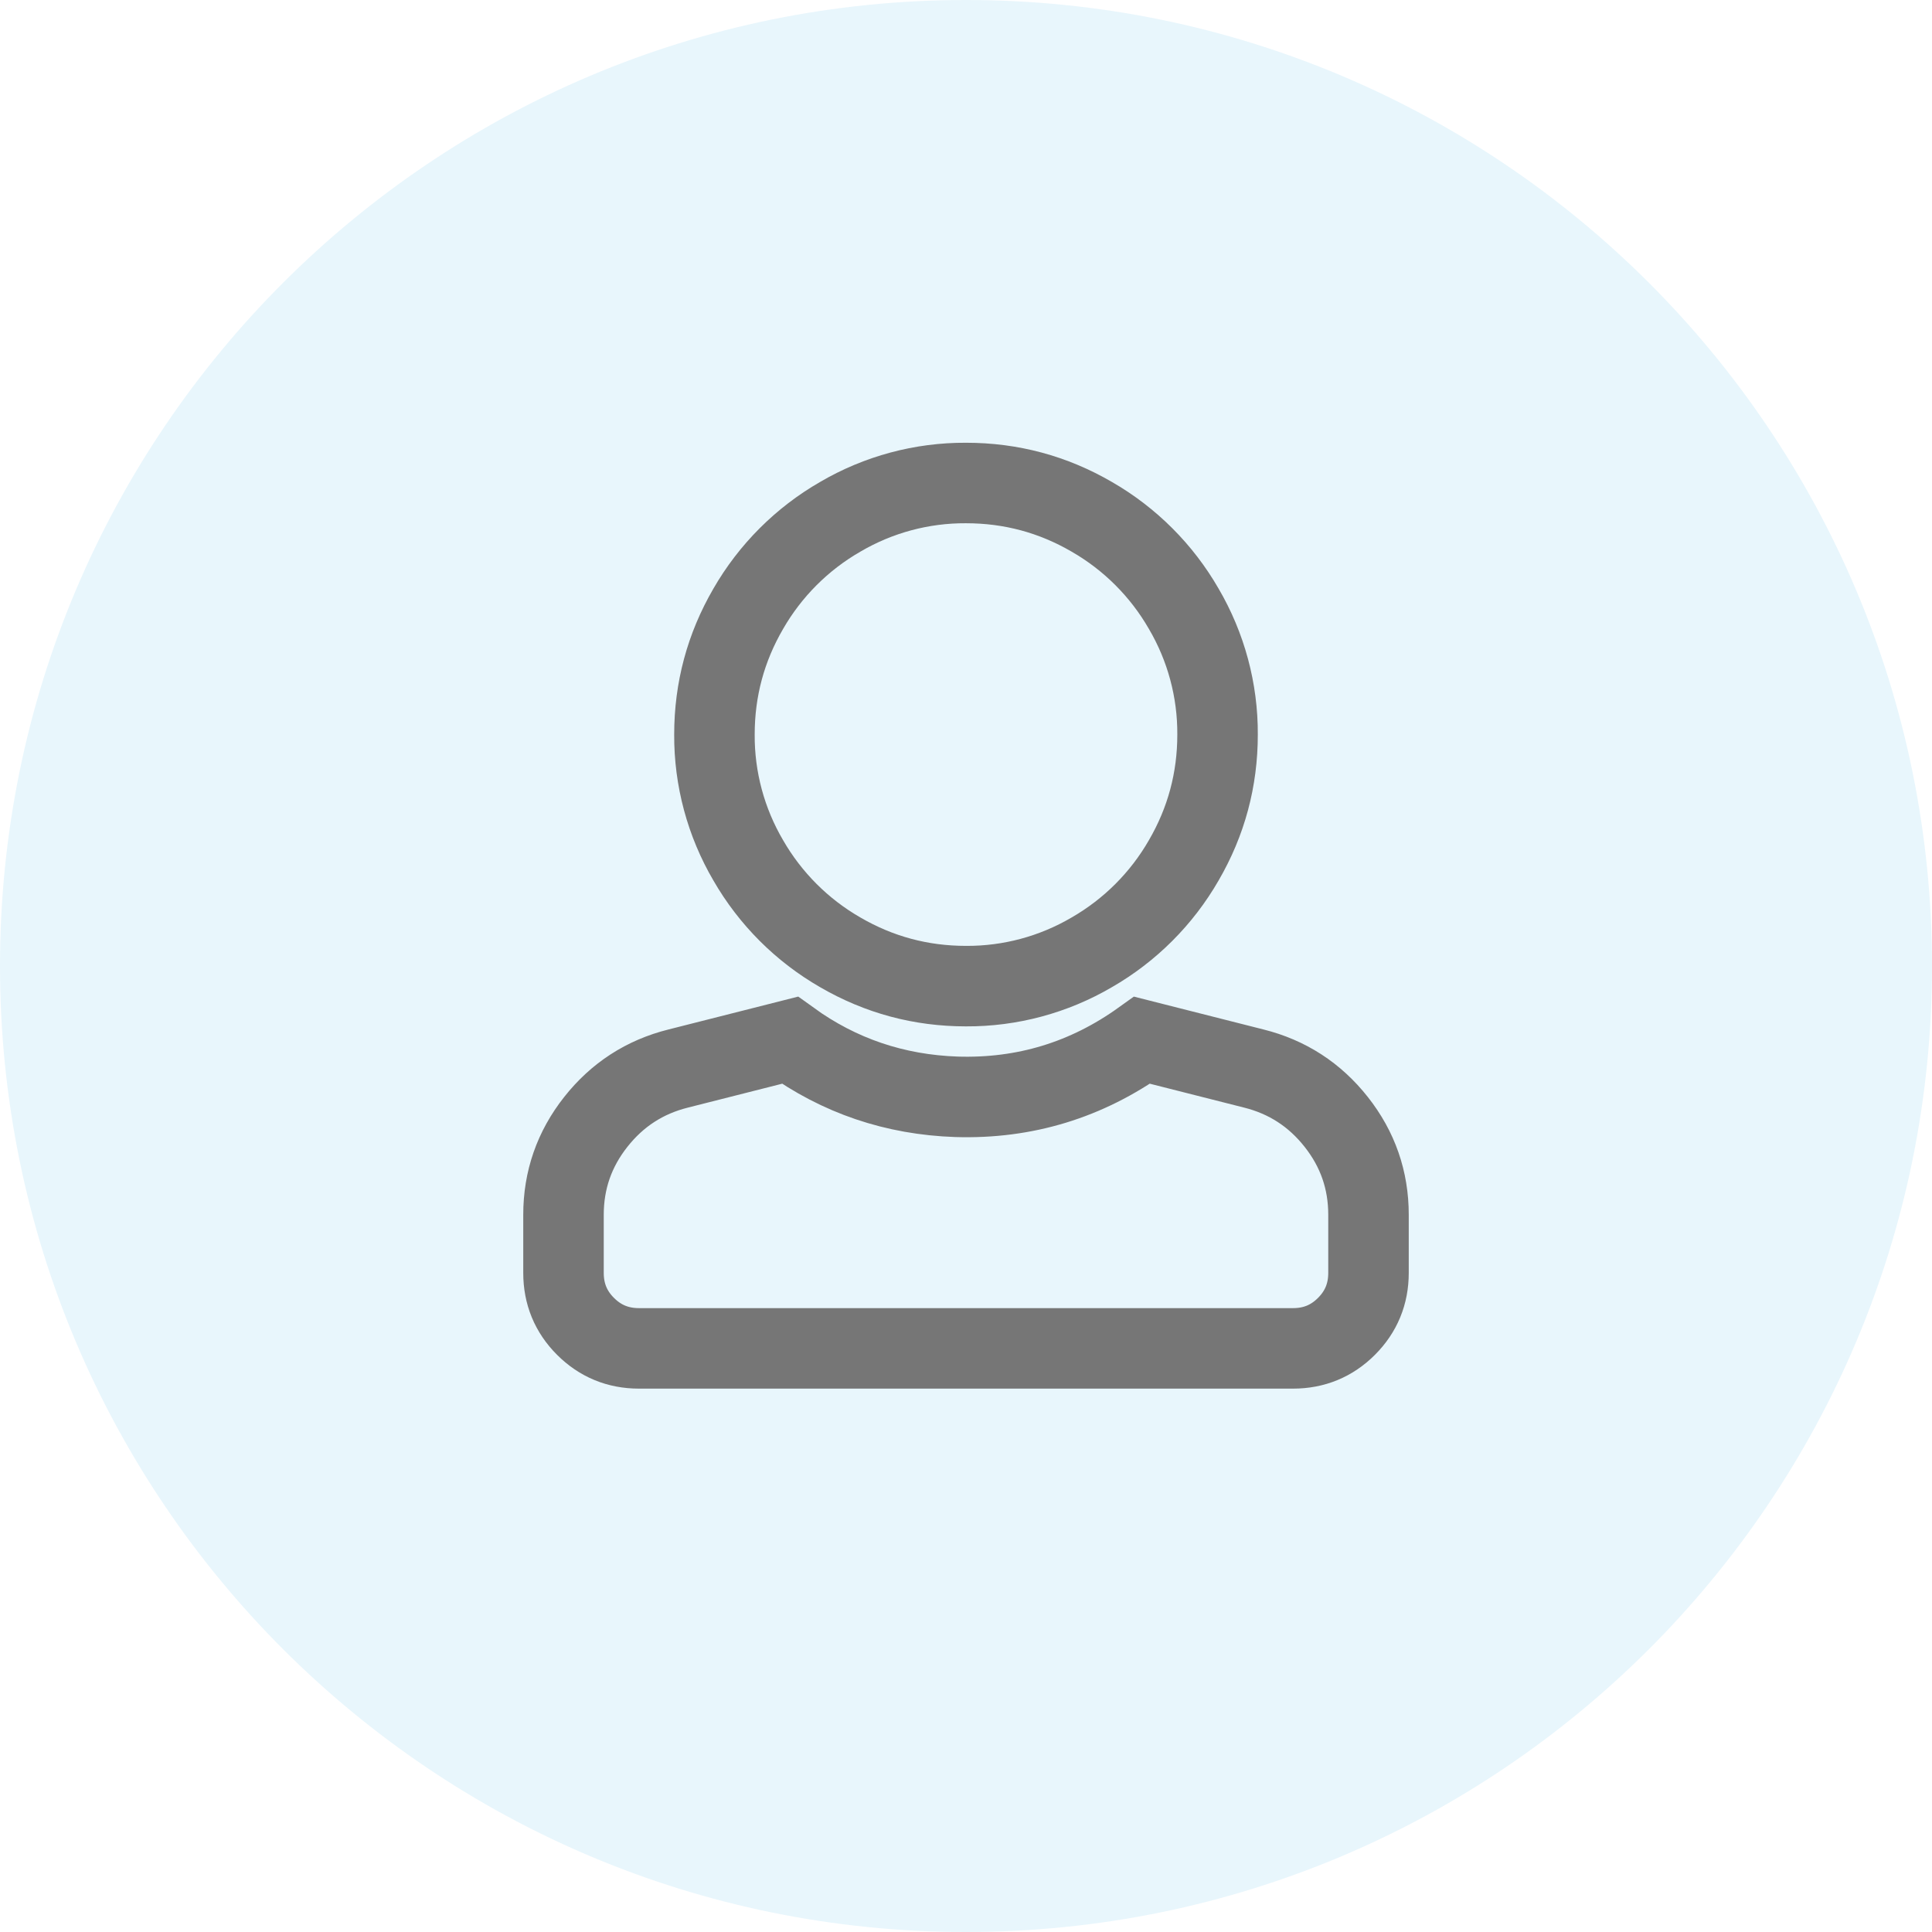
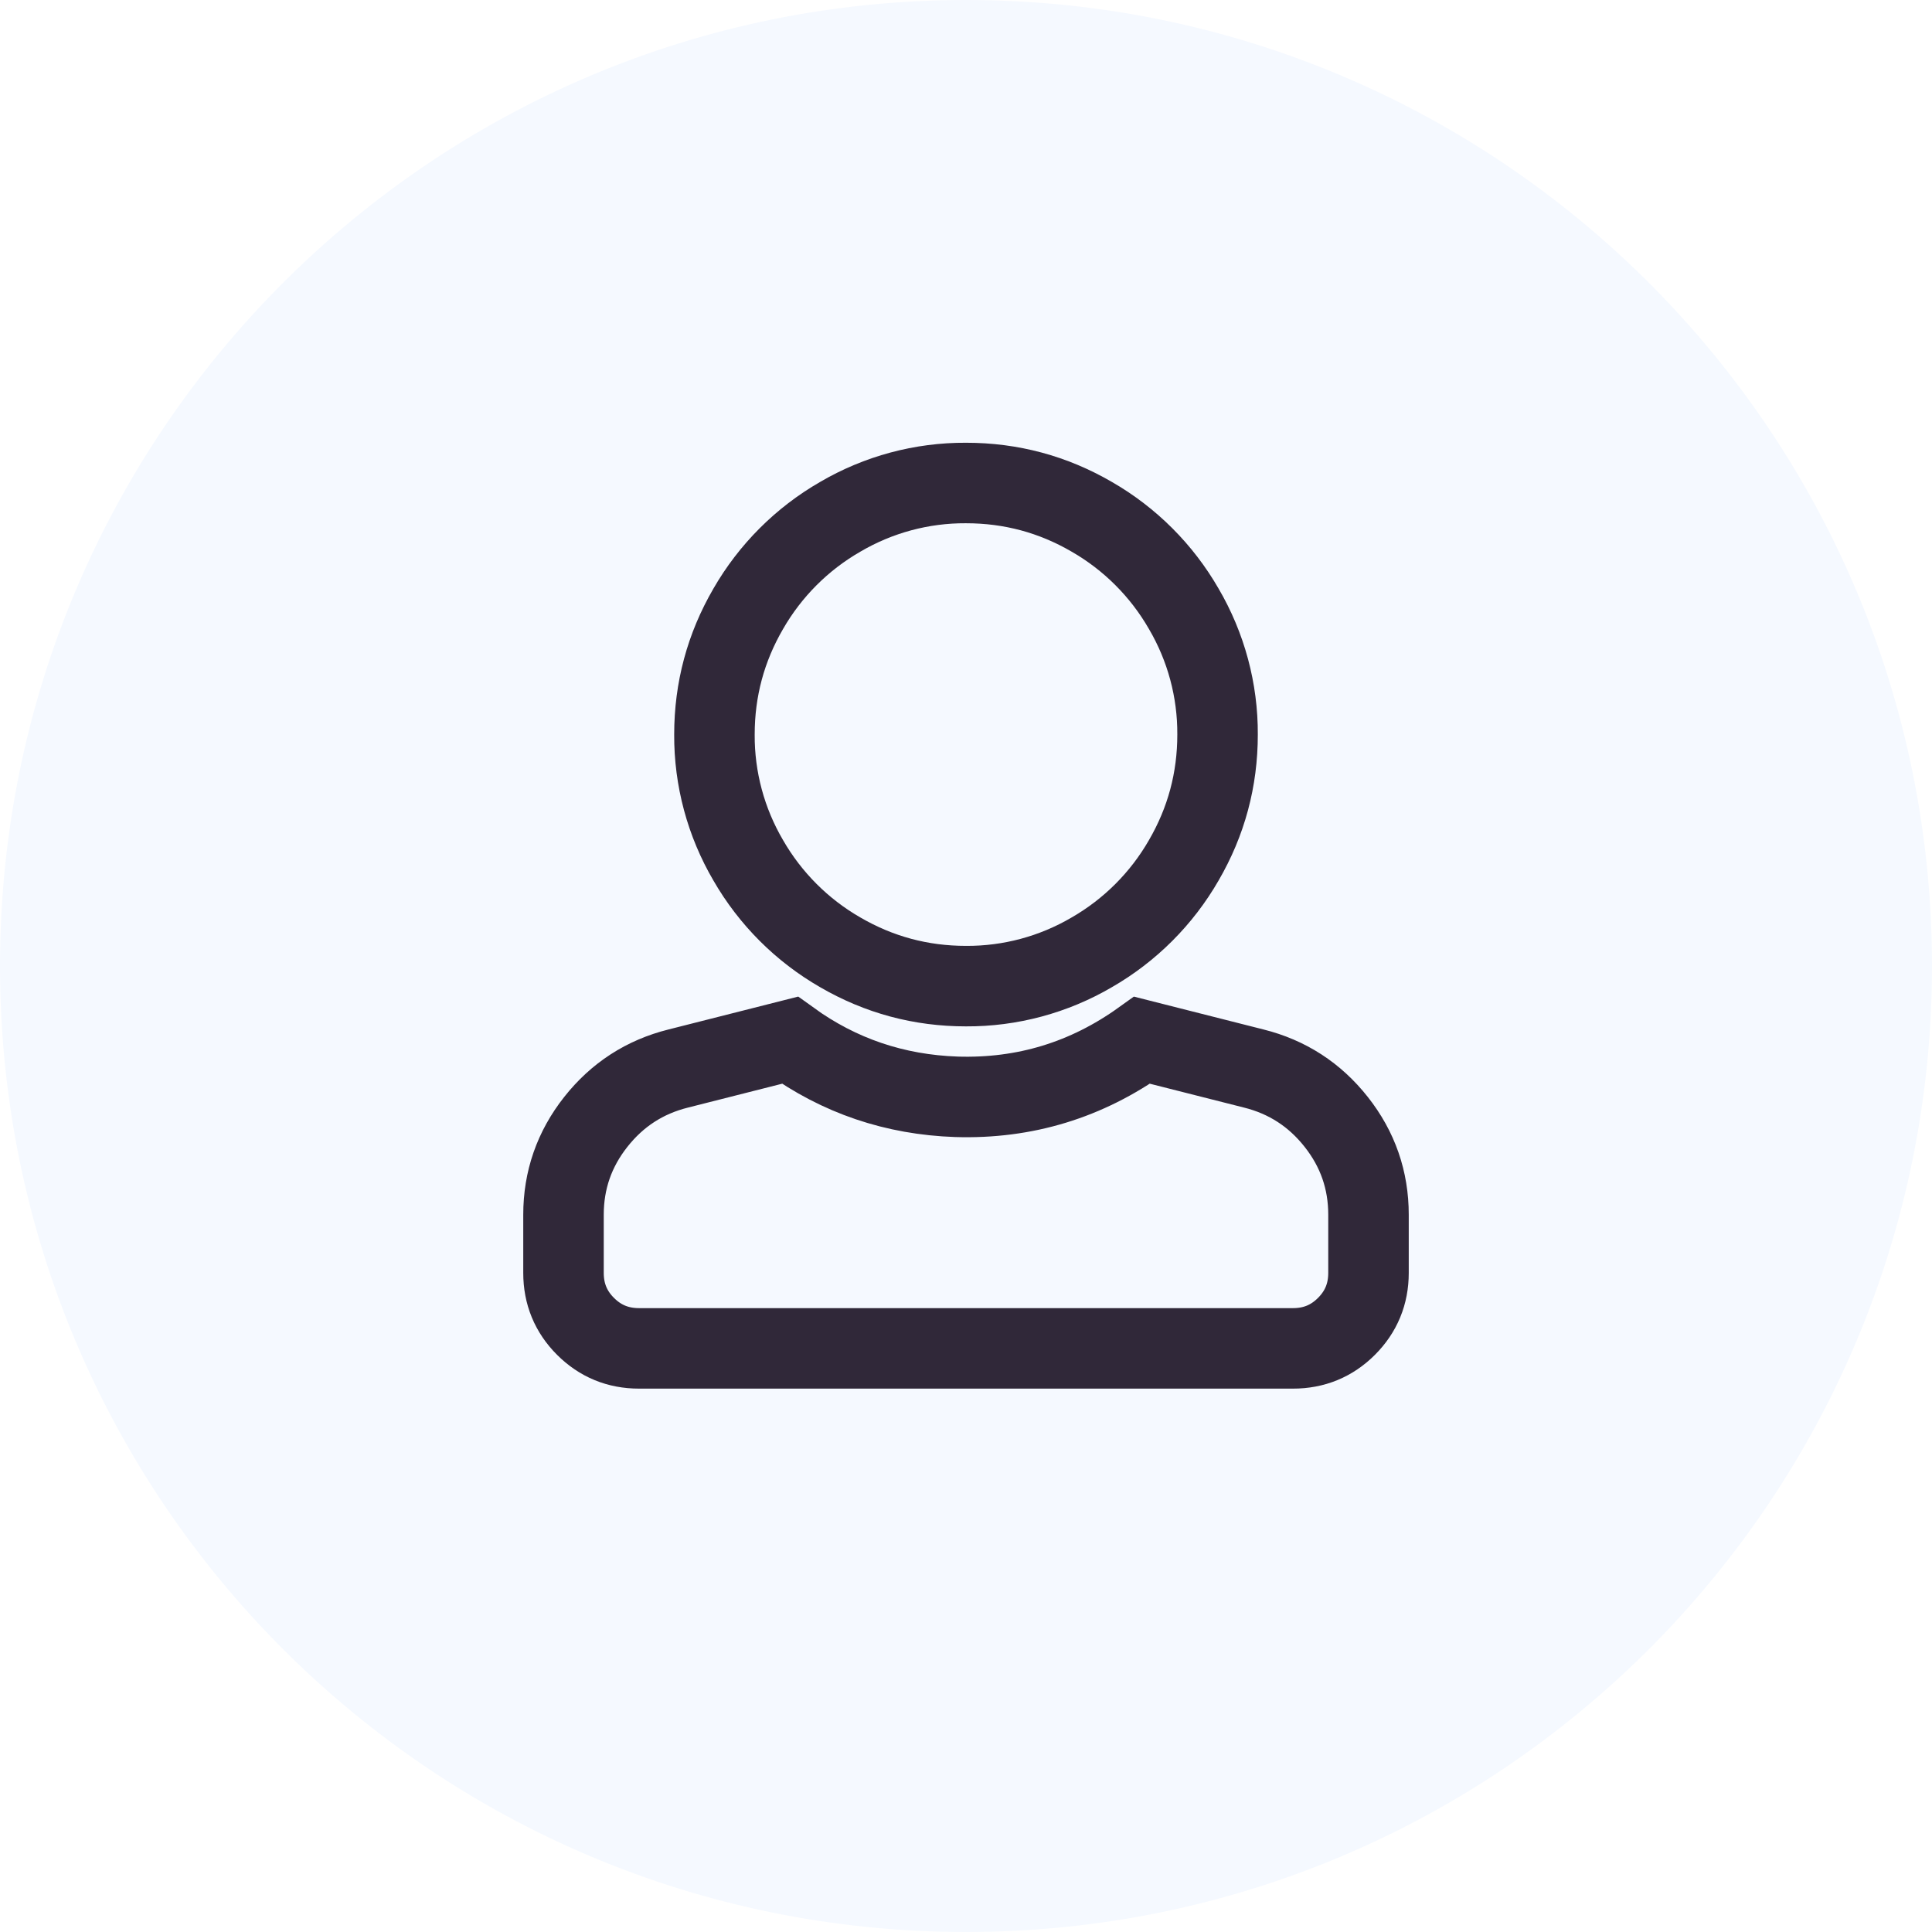
<svg xmlns="http://www.w3.org/2000/svg" xmlns:xlink="http://www.w3.org/1999/xlink" width="96" height="96" viewBox="0 0 96 96">
  <defs>
    <rect id="a" width="96" height="96" rx="48" />
  </defs>
  <g fill="none" fill-rule="evenodd">
-     <use fill="#E8F6FC" xlink:href="#a" />
-     <path d="M62.297 53.094c1.666.416 3.034 1.302 4.101 2.656C67.466 57.104 68 58.64 68 60.36v2.89c0 1.042-.365 1.927-1.094 2.656-.729.73-1.614 1.094-2.656 1.094h-32.5c-1.042 0-1.927-.365-2.656-1.094-.73-.729-1.094-1.614-1.094-2.656v-2.89c0-1.72.534-3.256 1.602-4.61 1.067-1.354 2.434-2.24 4.101-2.656l5.547-1.406c2.448 1.77 5.208 2.708 8.281 2.812 3.386.104 6.459-.833 9.219-2.812l5.547 1.406zM48 24c2.24 0 4.323.56 6.25 1.68a12.411 12.411 0 0 1 4.57 4.57 12.227 12.227 0 0 1 1.68 6.25c0 2.24-.56 4.323-1.68 6.25a12.411 12.411 0 0 1-4.57 4.57A12.227 12.227 0 0 1 48 49c-2.24 0-4.323-.56-6.25-1.68a12.411 12.411 0 0 1-4.57-4.57 12.227 12.227 0 0 1-1.68-6.25c0-2.24.56-4.323 1.68-6.25a12.411 12.411 0 0 1 4.57-4.57A12.227 12.227 0 0 1 48 24z" stroke="#767676" stroke-width="4" />
+     <use fill="#F5F9FF" xlink:href="#a" />
+     <path d="M62.297 53.094c1.666.416 3.034 1.302 4.101 2.656C67.466 57.104 68 58.64 68 60.36v2.89c0 1.042-.365 1.927-1.094 2.656-.729.73-1.614 1.094-2.656 1.094h-32.5c-1.042 0-1.927-.365-2.656-1.094-.73-.729-1.094-1.614-1.094-2.656v-2.89c0-1.72.534-3.256 1.602-4.61 1.067-1.354 2.434-2.24 4.101-2.656l5.547-1.406c2.448 1.77 5.208 2.708 8.281 2.812 3.386.104 6.459-.833 9.219-2.812l5.547 1.406zM48 24c2.24 0 4.323.56 6.25 1.68a12.411 12.411 0 0 1 4.57 4.57 12.227 12.227 0 0 1 1.68 6.25c0 2.24-.56 4.323-1.68 6.25a12.411 12.411 0 0 1-4.57 4.57A12.227 12.227 0 0 1 48 49c-2.24 0-4.323-.56-6.25-1.68a12.411 12.411 0 0 1-4.57-4.57 12.227 12.227 0 0 1-1.68-6.25c0-2.24.56-4.323 1.68-6.25a12.411 12.411 0 0 1 4.57-4.57A12.227 12.227 0 0 1 48 24z" stroke="#302839" stroke-width="4" />
  </g>
</svg>
